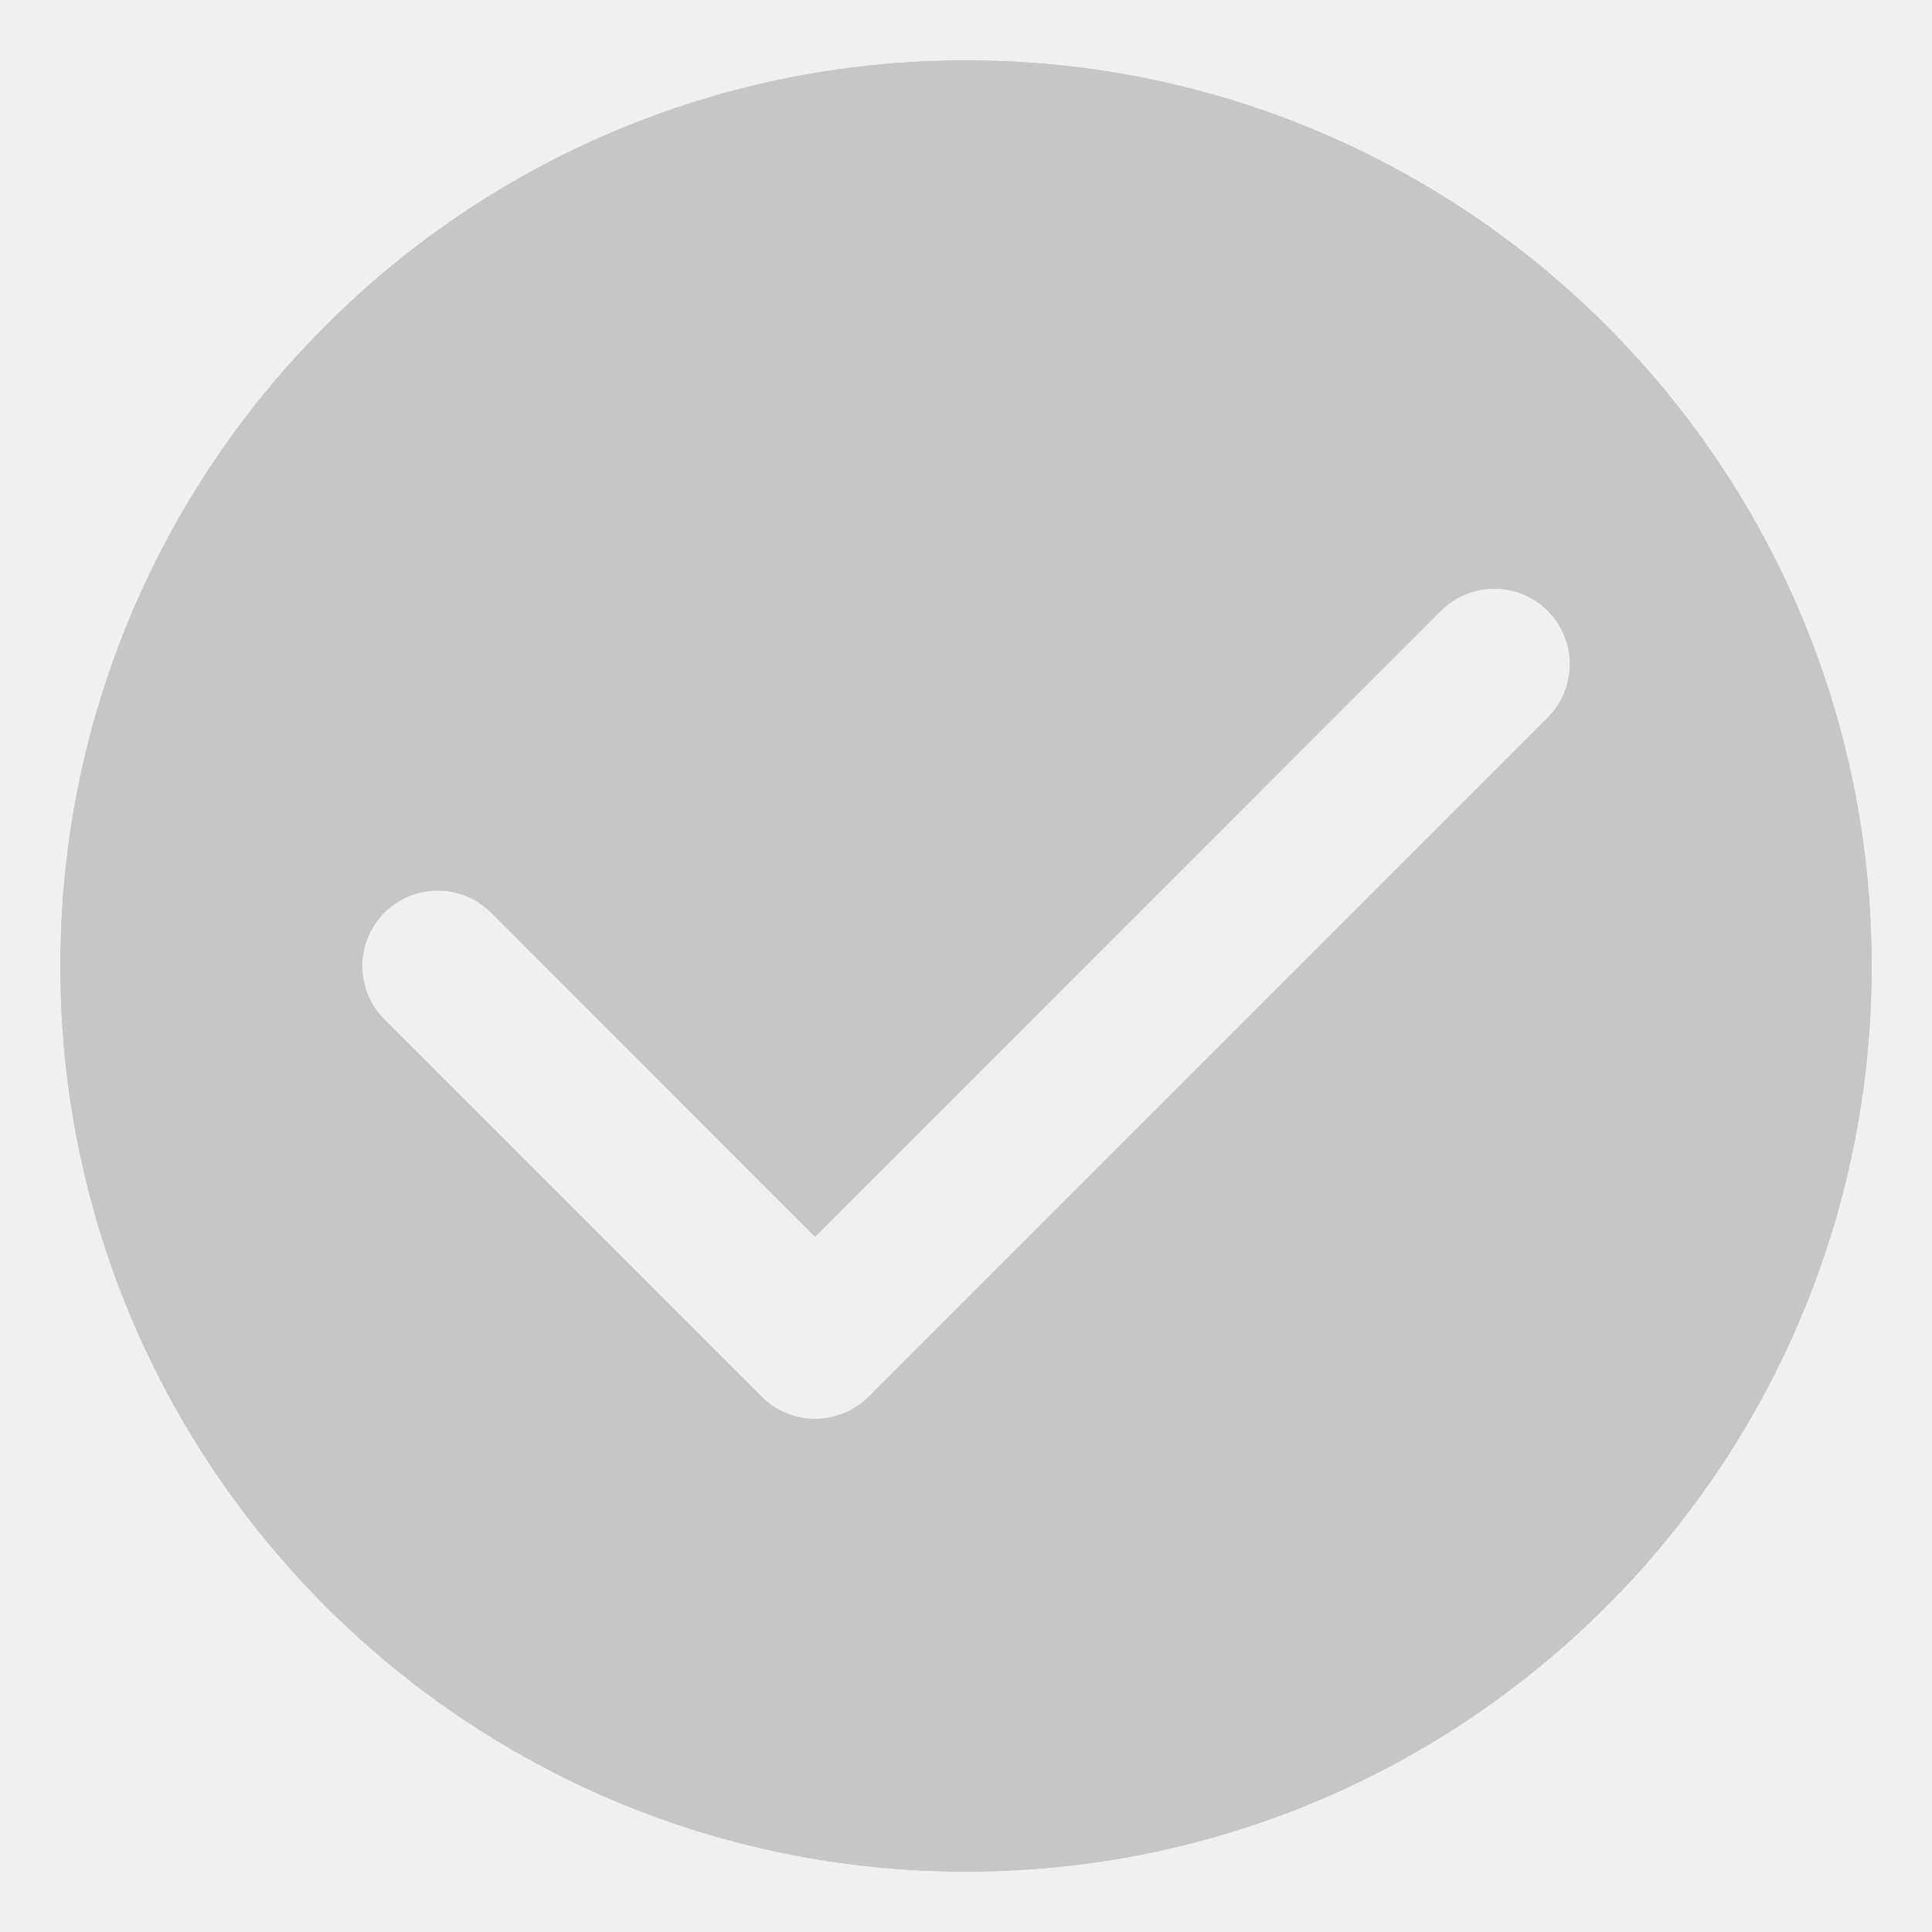
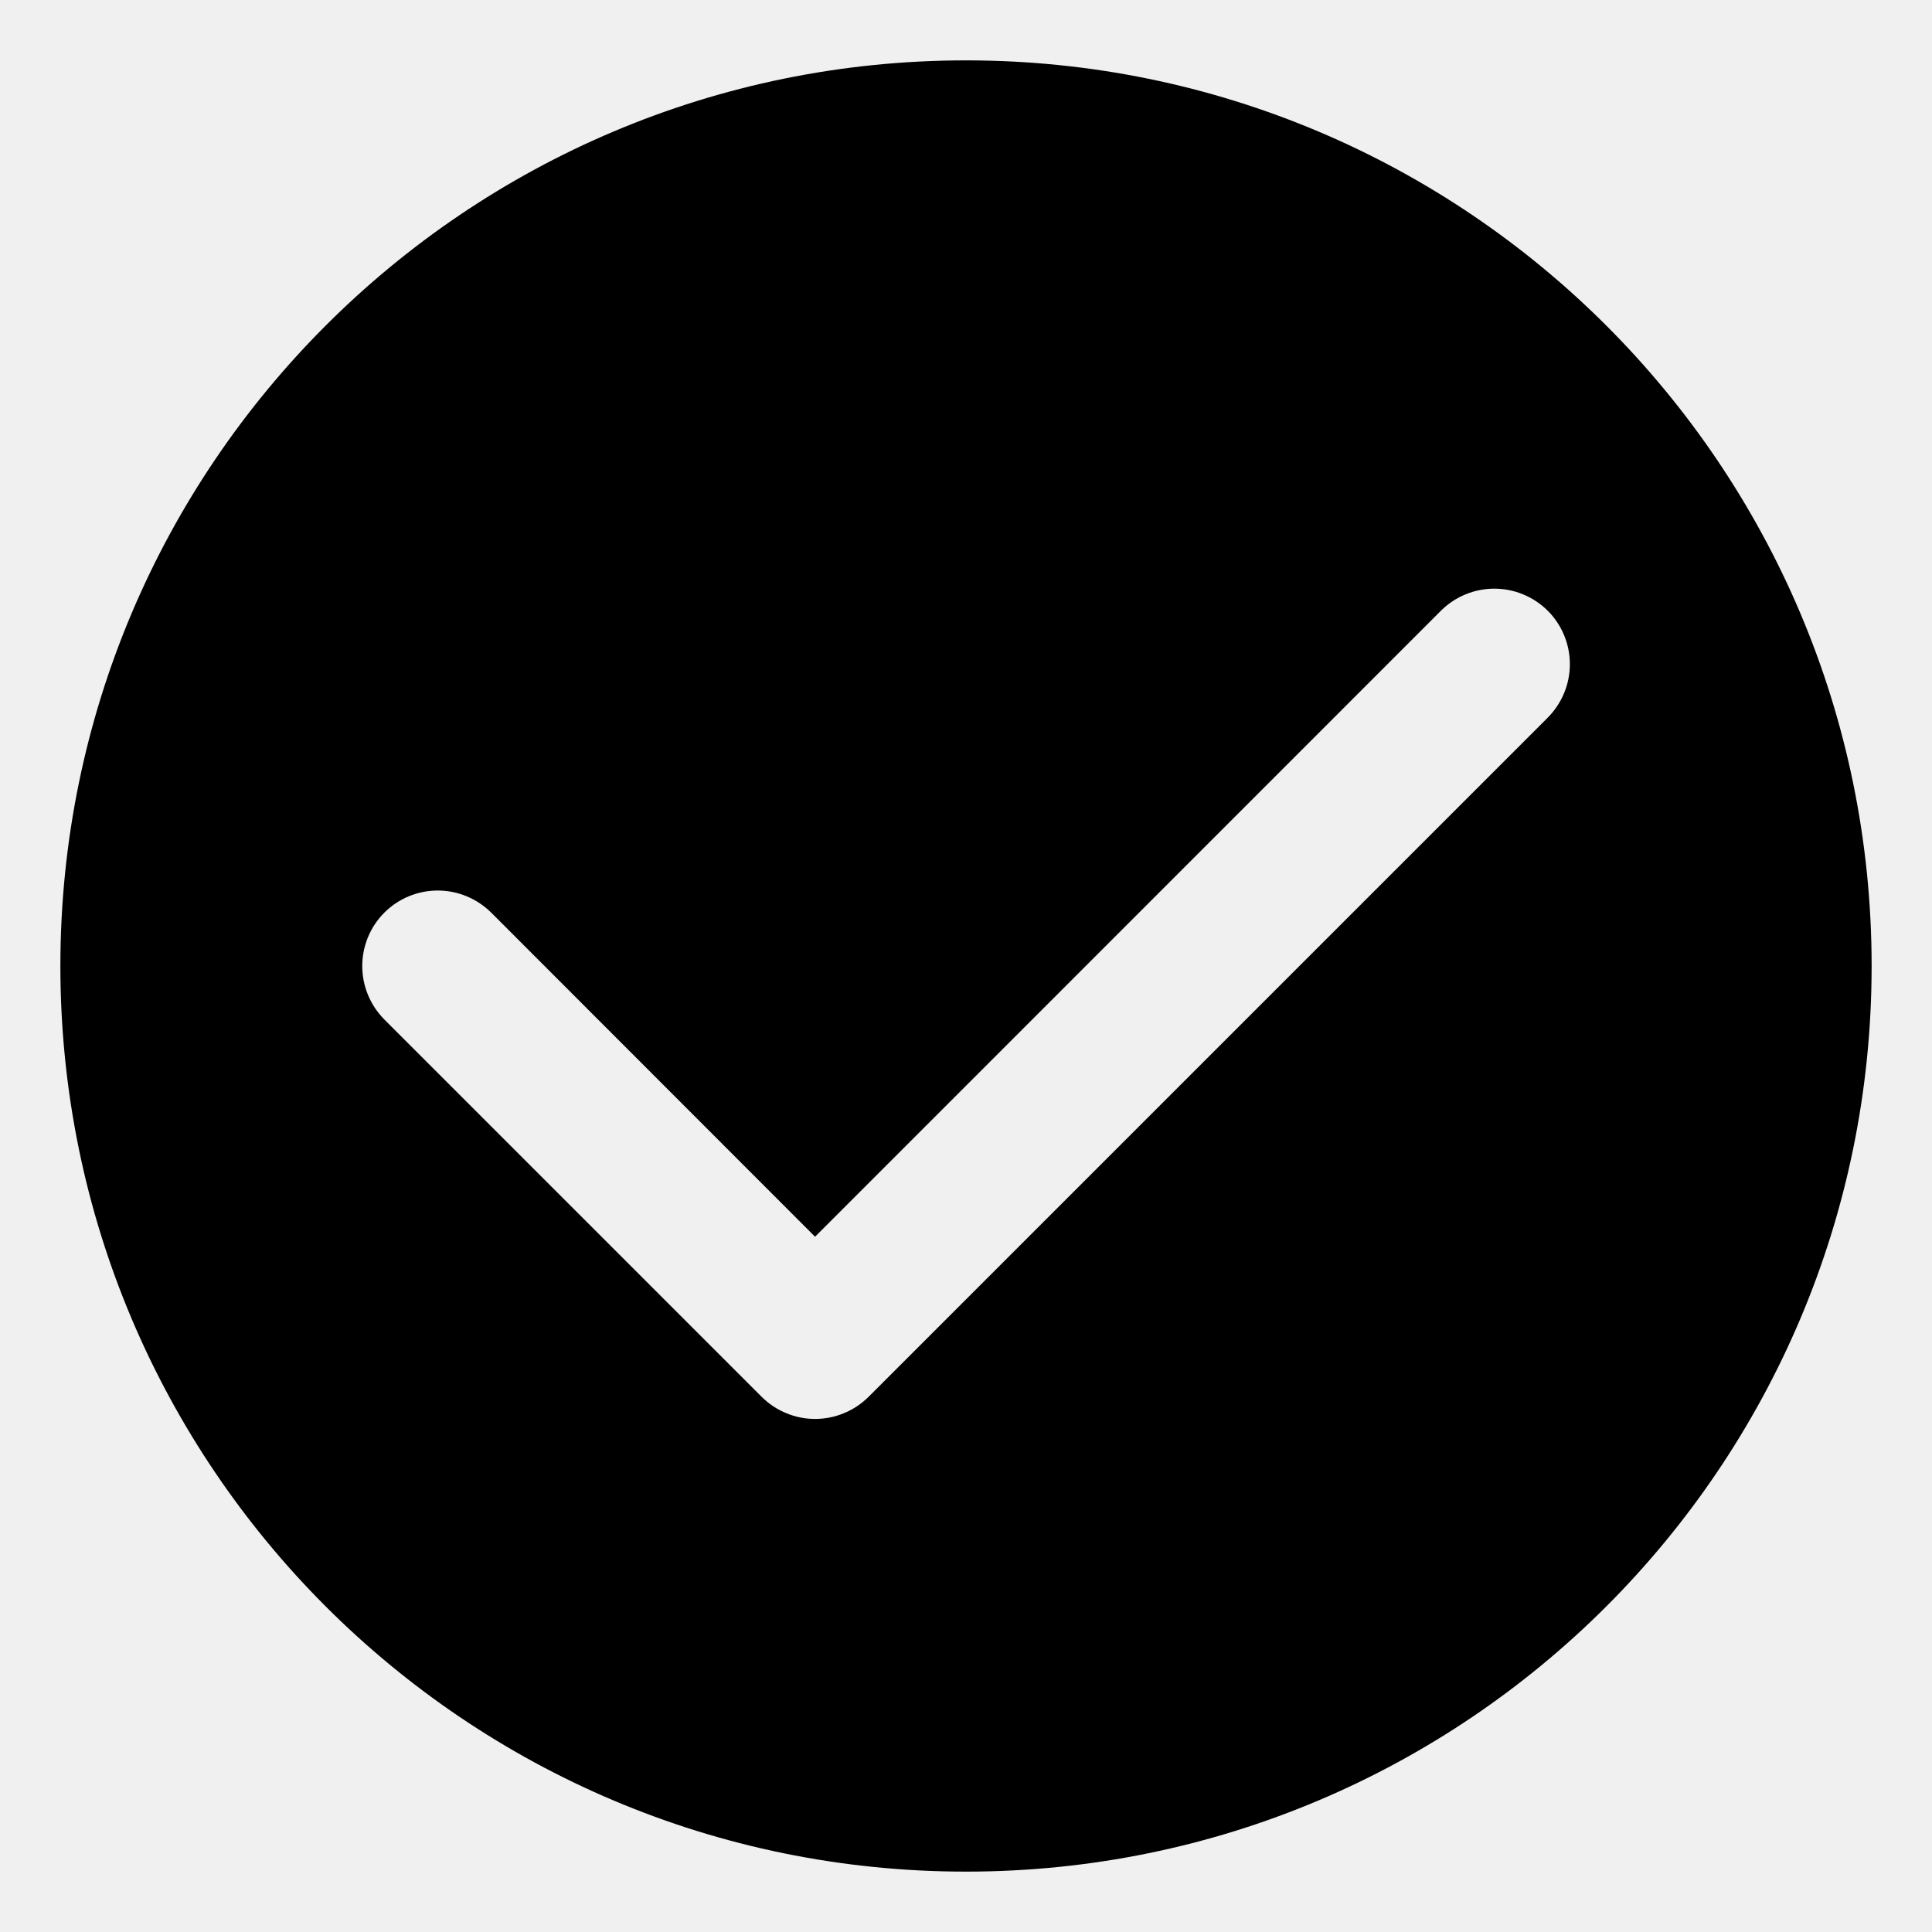
- <svg xmlns="http://www.w3.org/2000/svg" viewBox="0 0 16 16" fill="none">
-   <mask id="path-1-inside-1_4134_643" fill="white">
+ <svg xmlns="http://www.w3.org/2000/svg" viewBox="0 0 16 16" fill="currentColor">
+   <mask id="path-1-inside-1_4134_643" fill="currentColor">
    <path fill-rule="evenodd" clip-rule="evenodd" d="M8 15.5C12.142 15.5 15.5 12.142 15.5 8C15.5 3.858 12.142 0.5 8 0.5C3.858 0.5 0.5 3.858 0.5 8C0.5 12.142 3.858 15.5 8 15.5ZM7.193 11.568L12.818 5.943C12.935 5.825 13.001 5.666 13.001 5.5C13.001 5.335 12.935 5.175 12.818 5.058C12.7 4.941 12.541 4.875 12.375 4.875C12.21 4.875 12.05 4.941 11.933 5.058L6.75 10.242L4.068 7.558C3.95 7.441 3.791 7.375 3.625 7.375C3.459 7.375 3.3 7.441 3.183 7.558C3.066 7.675 3 7.835 3 8C3 8.166 3.066 8.325 3.183 8.443L6.308 11.568C6.366 11.626 6.435 11.672 6.511 11.703C6.587 11.735 6.668 11.751 6.75 11.751C6.832 11.751 6.914 11.735 6.99 11.703C7.066 11.672 7.134 11.626 7.193 11.568Z" />
  </mask>
-   <path fill-rule="evenodd" clip-rule="evenodd" d="M8 15.5C12.142 15.5 15.5 12.142 15.5 8C15.5 3.858 12.142 0.5 8 0.5C3.858 0.5 0.5 3.858 0.5 8C0.5 12.142 3.858 15.5 8 15.5ZM7.193 11.568L12.818 5.943C12.935 5.825 13.001 5.666 13.001 5.5C13.001 5.335 12.935 5.175 12.818 5.058C12.7 4.941 12.541 4.875 12.375 4.875C12.21 4.875 12.05 4.941 11.933 5.058L6.75 10.242L4.068 7.558C3.95 7.441 3.791 7.375 3.625 7.375C3.459 7.375 3.3 7.441 3.183 7.558C3.066 7.675 3 7.835 3 8C3 8.166 3.066 8.325 3.183 8.443L6.308 11.568C6.366 11.626 6.435 11.672 6.511 11.703C6.587 11.735 6.668 11.751 6.75 11.751C6.832 11.751 6.914 11.735 6.99 11.703C7.066 11.672 7.134 11.626 7.193 11.568Z" fill="#C6C6C6" />
-   <path d="M12.818 5.943L11.934 5.059L11.934 5.059L12.818 5.943ZM7.193 11.568L6.309 10.684L6.308 10.684L7.193 11.568ZM12.818 5.058L11.934 5.942L11.934 5.942L12.818 5.058ZM11.933 5.058L11.049 4.174L11.049 4.174L11.933 5.058ZM6.75 10.242L5.866 11.126L6.75 12.01L7.634 11.126L6.75 10.242ZM4.068 7.558L4.952 6.674L4.951 6.674L4.068 7.558ZM3.183 7.558L4.067 8.442L4.067 8.442L3.183 7.558ZM3.183 8.443L2.299 9.326L2.299 9.326L3.183 8.443ZM6.308 11.568L7.193 10.684L7.192 10.684L6.308 11.568ZM14.25 8C14.25 11.452 11.452 14.25 8 14.25V16.75C12.832 16.75 16.75 12.832 16.75 8H14.25ZM8 1.75C11.452 1.75 14.25 4.548 14.25 8H16.75C16.75 3.168 12.832 -0.75 8 -0.75V1.75ZM1.75 8C1.75 4.548 4.548 1.75 8 1.75V-0.75C3.168 -0.75 -0.75 3.168 -0.75 8H1.75ZM8 14.25C4.548 14.25 1.75 11.452 1.75 8H-0.75C-0.75 12.832 3.168 16.75 8 16.75V14.25ZM11.934 5.059L6.309 10.684L8.076 12.451L13.701 6.826L11.934 5.059ZM11.751 5.5C11.751 5.335 11.816 5.176 11.934 5.059L13.701 6.826C14.053 6.475 14.251 5.998 14.251 5.5H11.751ZM11.934 5.942C11.816 5.825 11.751 5.666 11.751 5.5H14.251C14.251 5.003 14.053 4.526 13.701 4.174L11.934 5.942ZM12.375 6.125C12.21 6.125 12.051 6.059 11.934 5.942L13.701 4.174C13.35 3.823 12.873 3.625 12.375 3.625V6.125ZM12.817 5.942C12.7 6.059 12.541 6.125 12.375 6.125V3.625C11.878 3.625 11.401 3.823 11.049 4.174L12.817 5.942ZM7.634 11.126L12.817 5.942L11.049 4.174L5.866 9.358L7.634 11.126ZM3.184 8.442L5.866 11.126L7.634 9.358L4.952 6.674L3.184 8.442ZM3.625 8.625C3.46 8.625 3.301 8.559 3.184 8.442L4.951 6.674C4.6 6.323 4.123 6.125 3.625 6.125V8.625ZM4.067 8.442C3.95 8.559 3.791 8.625 3.625 8.625V6.125C3.128 6.125 2.651 6.323 2.299 6.674L4.067 8.442ZM4.25 8C4.25 8.166 4.184 8.325 4.067 8.442L2.299 6.674C1.948 7.026 1.75 7.503 1.75 8H4.25ZM4.067 7.559C4.184 7.676 4.25 7.835 4.25 8H1.75C1.75 8.498 1.948 8.975 2.299 9.326L4.067 7.559ZM7.192 10.684L4.067 7.559L2.299 9.326L5.424 12.451L7.192 10.684ZM6.99 10.549C7.066 10.58 7.134 10.626 7.193 10.684L5.424 12.451C5.598 12.625 5.805 12.764 6.032 12.858L6.99 10.549ZM6.75 10.501C6.832 10.501 6.914 10.517 6.99 10.549L6.032 12.858C6.26 12.952 6.504 13.001 6.75 13.001V10.501ZM6.511 10.549C6.587 10.517 6.668 10.501 6.75 10.501V13.001C6.997 13.001 7.241 12.952 7.468 12.858L6.511 10.549ZM6.308 10.684C6.366 10.626 6.435 10.58 6.511 10.549L7.468 12.858C7.696 12.764 7.903 12.625 8.077 12.451L6.308 10.684Z" fill="#C6C6C6" mask="url(#path-1-inside-1_4134_643)" />
+   <path fill-rule="evenodd" clip-rule="evenodd" d="M8 15.5C12.142 15.5 15.5 12.142 15.5 8C15.5 3.858 12.142 0.5 8 0.5C3.858 0.5 0.5 3.858 0.5 8C0.5 12.142 3.858 15.5 8 15.5ZM7.193 11.568L12.818 5.943C12.935 5.825 13.001 5.666 13.001 5.5C13.001 5.335 12.935 5.175 12.818 5.058C12.7 4.941 12.541 4.875 12.375 4.875C12.21 4.875 12.05 4.941 11.933 5.058L6.75 10.242L4.068 7.558C3.95 7.441 3.791 7.375 3.625 7.375C3.459 7.375 3.3 7.441 3.183 7.558C3.066 7.675 3 7.835 3 8C3 8.166 3.066 8.325 3.183 8.443L6.308 11.568C6.366 11.626 6.435 11.672 6.511 11.703C6.587 11.735 6.668 11.751 6.75 11.751C6.832 11.751 6.914 11.735 6.99 11.703C7.066 11.672 7.134 11.626 7.193 11.568Z" fill="currentColor" />
+   <path d="M12.818 5.943L11.934 5.059L11.934 5.059L12.818 5.943ZM7.193 11.568L6.309 10.684L6.308 10.684L7.193 11.568ZM12.818 5.058L11.934 5.942L11.934 5.942L12.818 5.058ZM11.933 5.058L11.049 4.174L11.049 4.174L11.933 5.058ZM6.75 10.242L5.866 11.126L6.75 12.01L7.634 11.126L6.75 10.242ZM4.068 7.558L4.952 6.674L4.951 6.674L4.068 7.558ZM3.183 7.558L4.067 8.442L4.067 8.442L3.183 7.558ZM3.183 8.443L2.299 9.326L2.299 9.326L3.183 8.443ZM6.308 11.568L7.193 10.684L7.192 10.684L6.308 11.568ZM14.25 8C14.25 11.452 11.452 14.25 8 14.25V16.75C12.832 16.75 16.75 12.832 16.75 8H14.25ZM8 1.75C11.452 1.75 14.25 4.548 14.25 8H16.75C16.75 3.168 12.832 -0.75 8 -0.75V1.75ZM1.75 8C1.75 4.548 4.548 1.75 8 1.75V-0.75C3.168 -0.75 -0.75 3.168 -0.75 8H1.75ZM8 14.25C4.548 14.25 1.75 11.452 1.75 8H-0.75C-0.75 12.832 3.168 16.75 8 16.75V14.25ZM11.934 5.059L6.309 10.684L8.076 12.451L13.701 6.826L11.934 5.059ZM11.751 5.5C11.751 5.335 11.816 5.176 11.934 5.059L13.701 6.826C14.053 6.475 14.251 5.998 14.251 5.5H11.751ZM11.934 5.942C11.816 5.825 11.751 5.666 11.751 5.5H14.251C14.251 5.003 14.053 4.526 13.701 4.174L11.934 5.942ZM12.375 6.125C12.21 6.125 12.051 6.059 11.934 5.942L13.701 4.174C13.35 3.823 12.873 3.625 12.375 3.625V6.125ZM12.817 5.942C12.7 6.059 12.541 6.125 12.375 6.125V3.625C11.878 3.625 11.401 3.823 11.049 4.174L12.817 5.942ZM7.634 11.126L12.817 5.942L11.049 4.174L5.866 9.358L7.634 11.126ZM3.184 8.442L5.866 11.126L7.634 9.358L4.952 6.674L3.184 8.442ZM3.625 8.625C3.46 8.625 3.301 8.559 3.184 8.442L4.951 6.674C4.6 6.323 4.123 6.125 3.625 6.125V8.625ZM4.067 8.442C3.95 8.559 3.791 8.625 3.625 8.625V6.125C3.128 6.125 2.651 6.323 2.299 6.674L4.067 8.442ZM4.25 8C4.25 8.166 4.184 8.325 4.067 8.442L2.299 6.674C1.948 7.026 1.75 7.503 1.75 8H4.25ZM4.067 7.559C4.184 7.676 4.25 7.835 4.25 8H1.75C1.75 8.498 1.948 8.975 2.299 9.326L4.067 7.559ZM7.192 10.684L4.067 7.559L2.299 9.326L5.424 12.451L7.192 10.684ZM6.99 10.549C7.066 10.58 7.134 10.626 7.193 10.684L5.424 12.451C5.598 12.625 5.805 12.764 6.032 12.858L6.99 10.549ZM6.75 10.501C6.832 10.501 6.914 10.517 6.99 10.549L6.032 12.858C6.26 12.952 6.504 13.001 6.75 13.001V10.501ZM6.511 10.549C6.587 10.517 6.668 10.501 6.75 10.501V13.001C6.997 13.001 7.241 12.952 7.468 12.858L6.511 10.549ZM6.308 10.684C6.366 10.626 6.435 10.58 6.511 10.549L7.468 12.858C7.696 12.764 7.903 12.625 8.077 12.451L6.308 10.684Z" fill="currentColor" mask="url(#path-1-inside-1_4134_643)" />
</svg>
